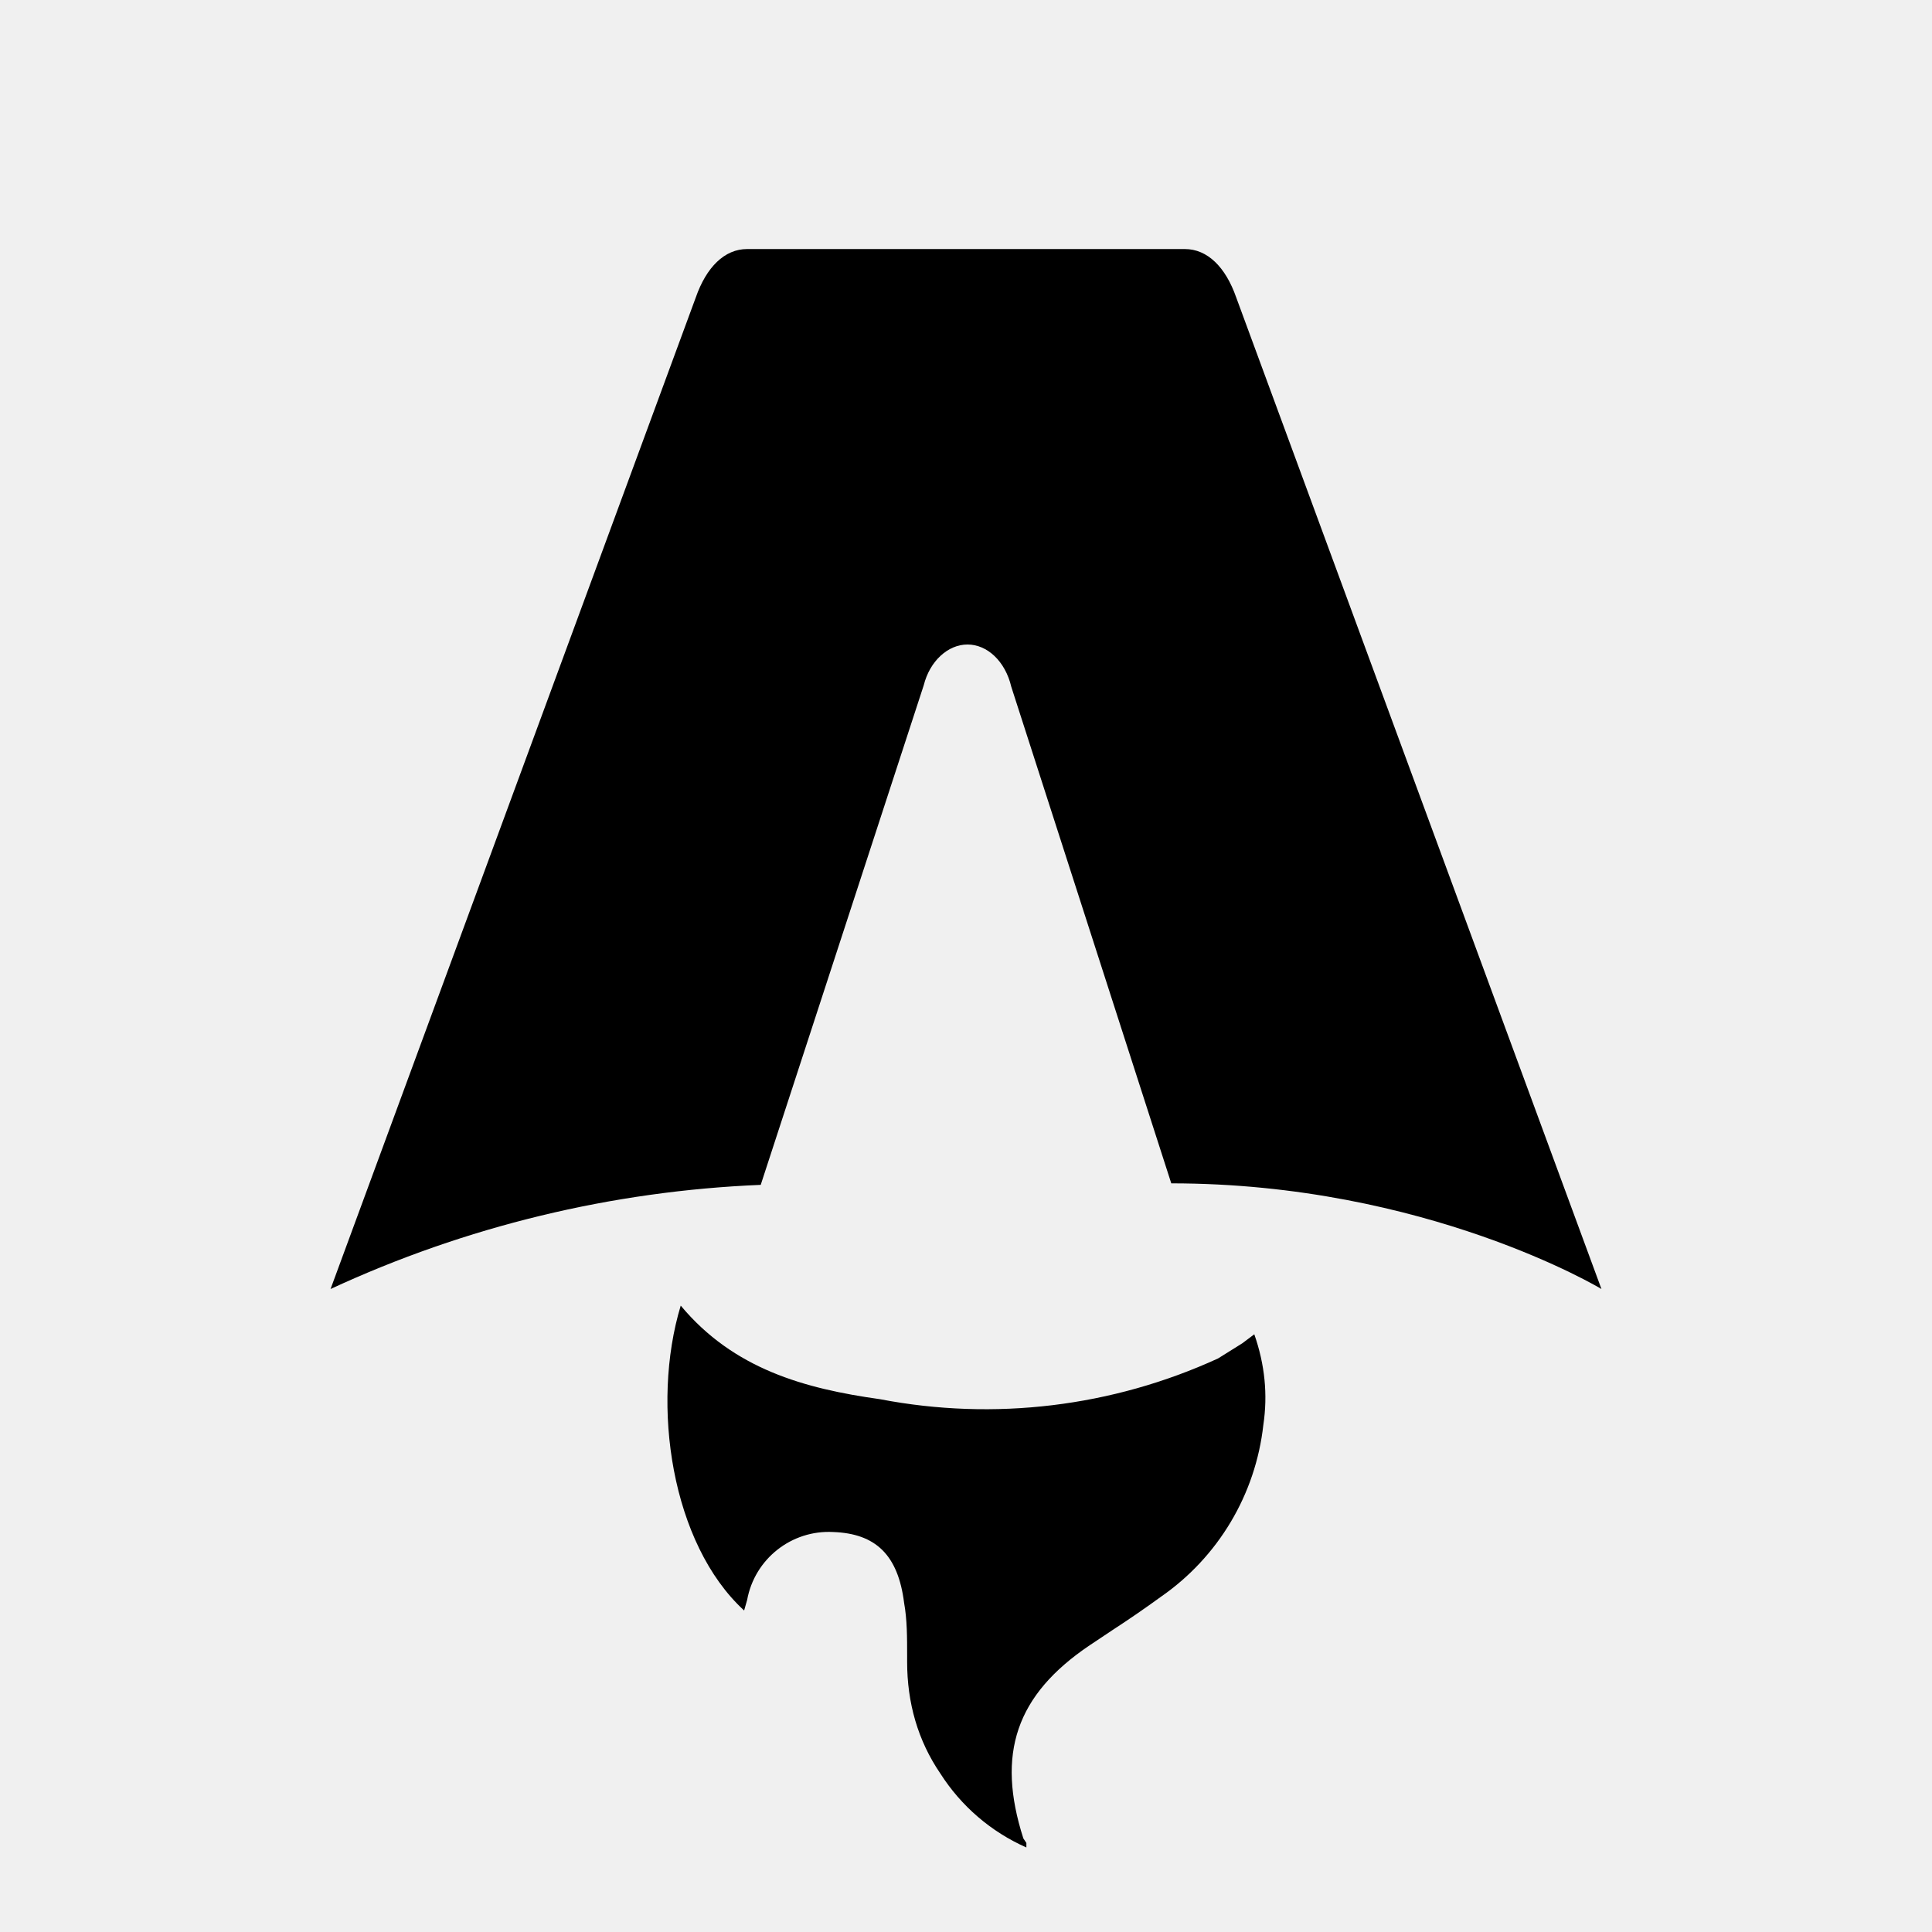
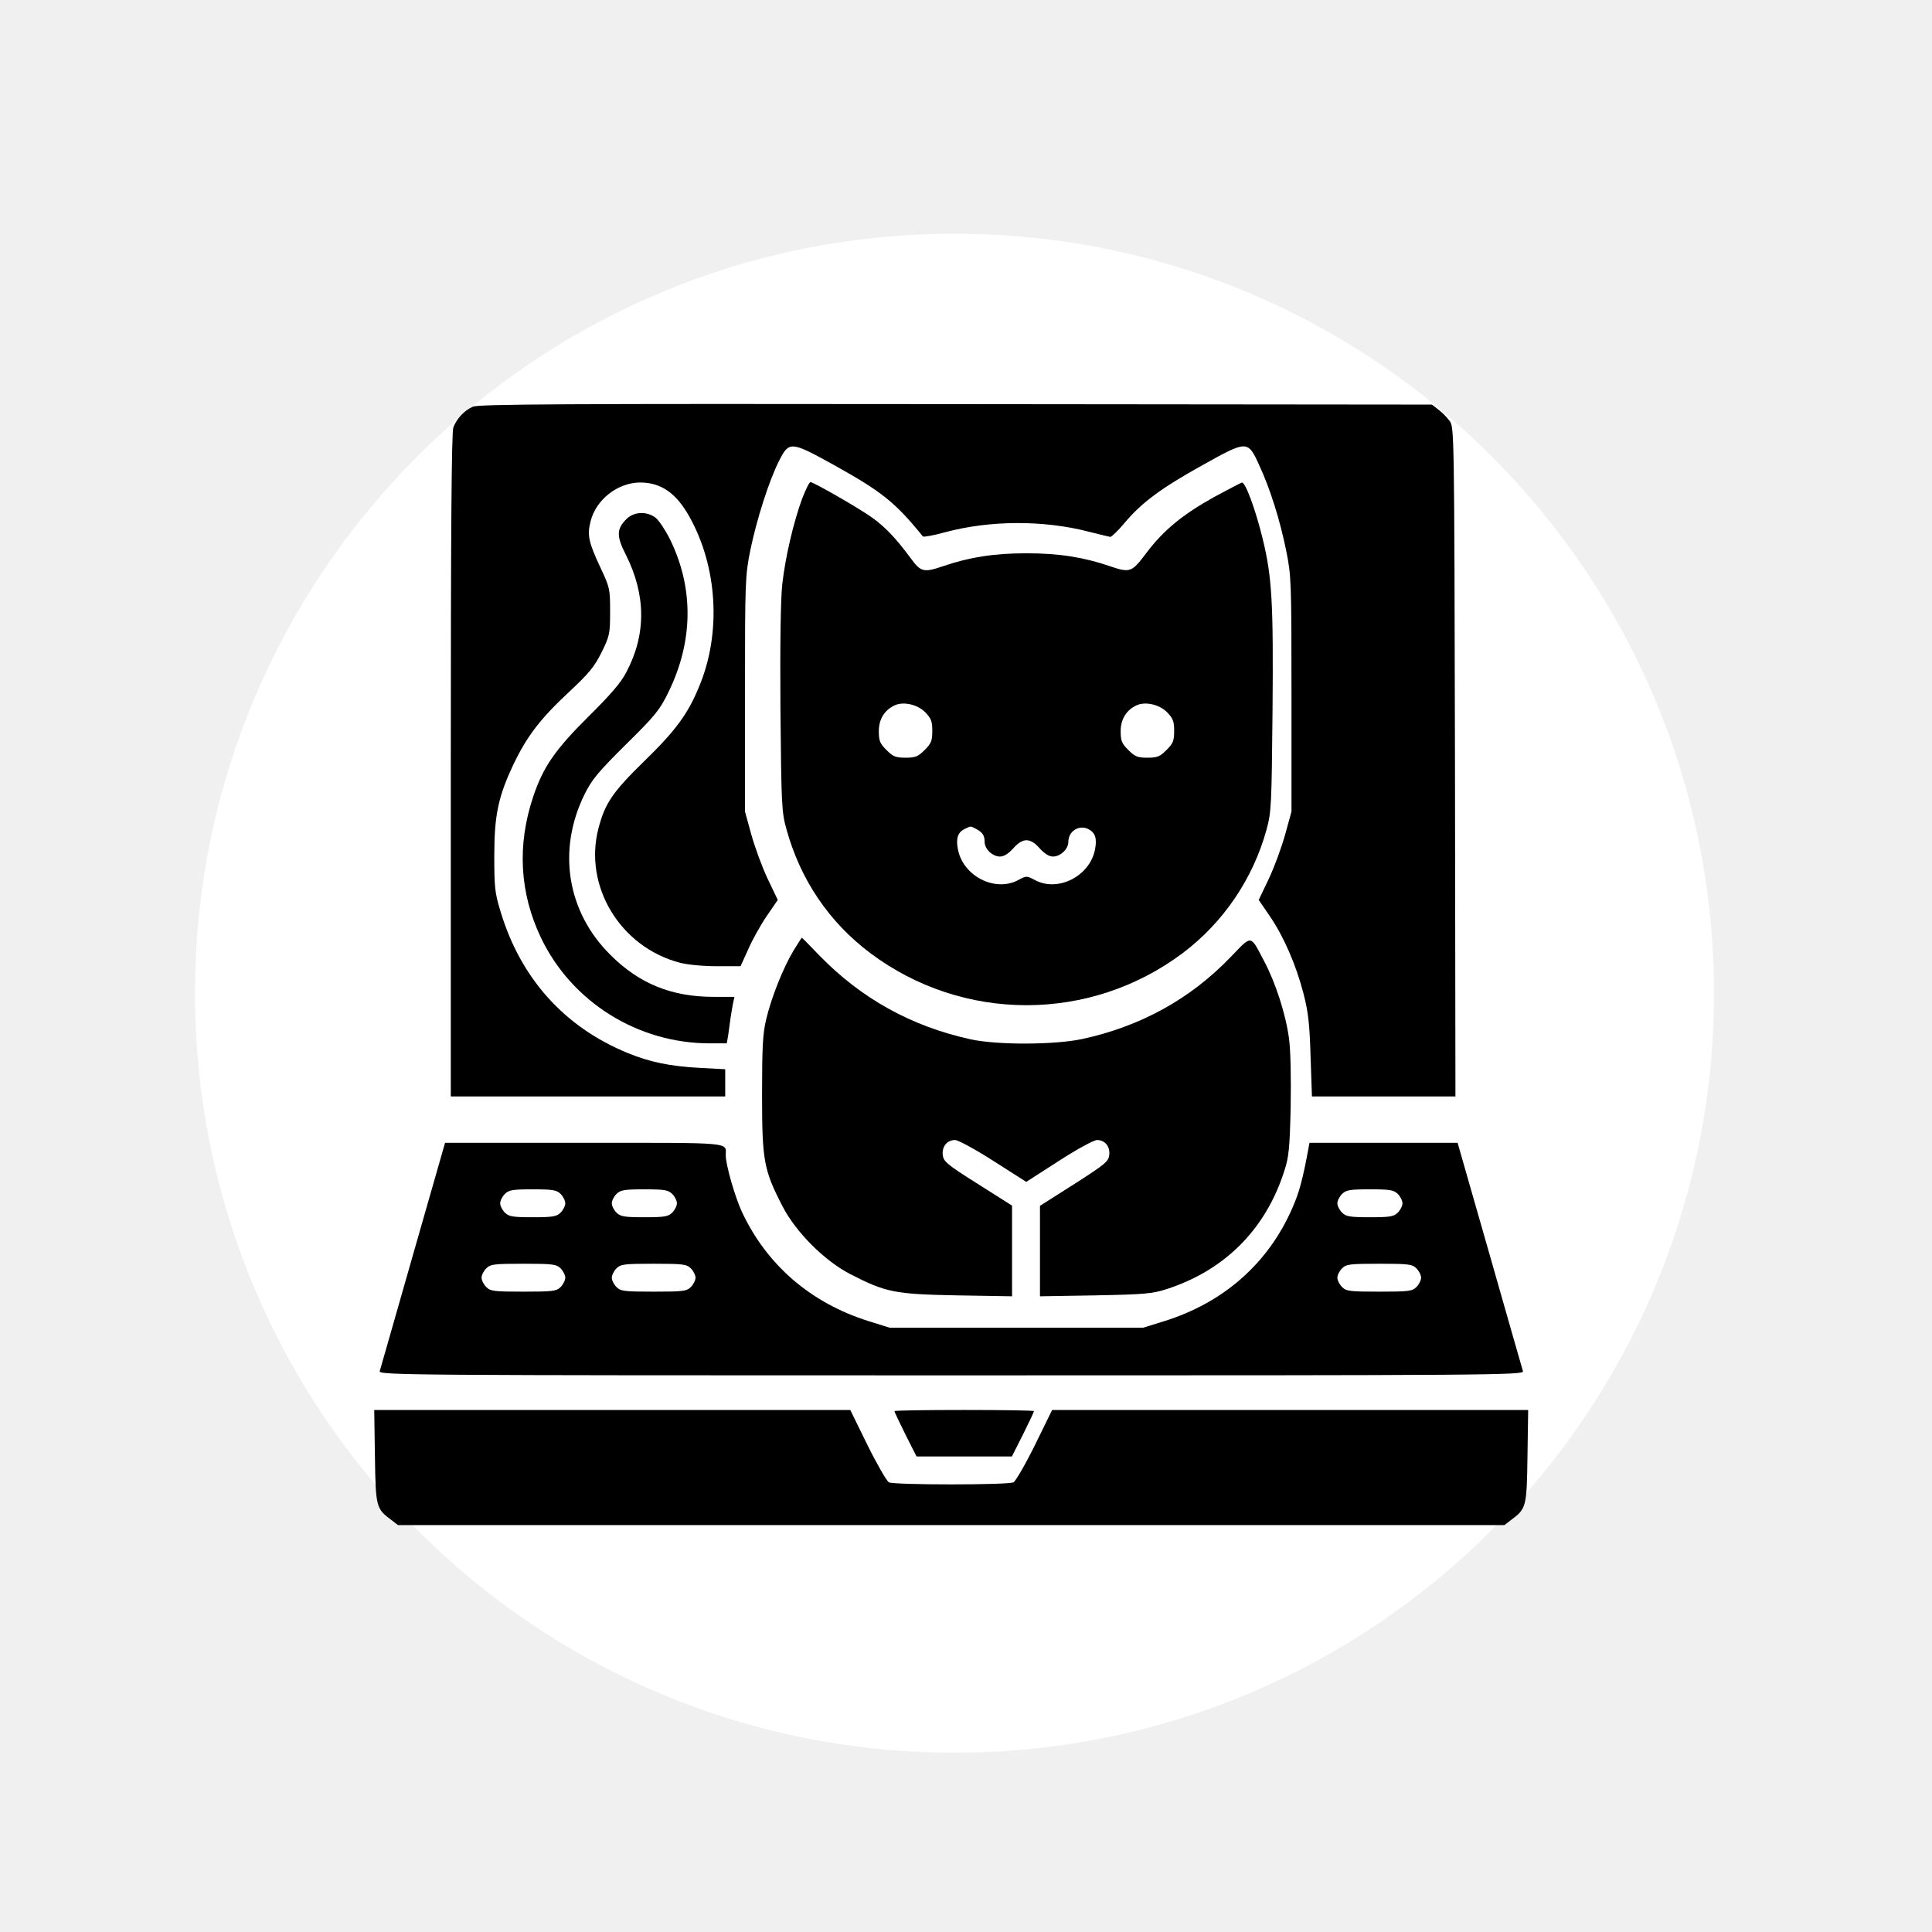
- <svg xmlns="http://www.w3.org/2000/svg" fill="none" viewBox="0 0 128 128">
-   <path d="M50.4 78.5a75.1 75.1 0 0 0-28.5 6.9l24.2-65.7c.7-2 1.9-3.2 3.4-3.2h29c1.5 0 2.7 1.2 3.4 3.2l24.2 65.7s-11.6-7-28.5-7L67 45.5c-.4-1.7-1.6-2.8-2.9-2.8-1.3 0-2.5 1.1-2.9 2.7L50.4 78.5Zm-1.1 28.2Zm-4.2-20.2c-2 6.6-.6 15.8 4.2 20.2a17.5 17.5 0 0 1 .2-.7 5.5 5.5 0 0 1 5.7-4.5c2.8.1 4.3 1.5 4.7 4.7.2 1.1.2 2.3.2 3.5v.4c0 2.7.7 5.2 2.2 7.4a13 13 0 0 0 5.7 4.9v-.3l-.2-.3c-1.8-5.6-.5-9.5 4.4-12.8l1.5-1a73 73 0 0 0 3.2-2.2 16 16 0 0 0 6.8-11.4c.3-2 .1-4-.6-6l-.8.6-1.6 1a37 37 0 0 1-22.4 2.7c-5-.7-9.7-2-13.2-6.2Z" />
-   <style>
-         path { fill: #000; }
-         @media (prefers-color-scheme: dark) {
-             path { fill: #FFF; }
-         }
-     </style>
+ <svg xmlns="http://www.w3.org/2000/svg" version="1.1" width="1080" height="1080" viewBox="0 0 1080 1080" xml:space="preserve">
+   <defs>
+ </defs>
+   <g transform="matrix(1 0 0 1 540 540)" id="5893a6b1-aec9-4a0c-b668-cb66a45ea623">
+     <rect style="stroke: none; stroke-width: 1; stroke-dasharray: none; stroke-linecap: butt; stroke-dashoffset: 0; stroke-linejoin: miter; stroke-miterlimit: 4; fill: rgb(255,255,255); fill-rule: nonzero; opacity: 1; visibility: hidden;" vector-effect="non-scaling-stroke" x="-540" y="-540" rx="0" ry="0" width="1080" height="1080" />
+   </g>
+   <g transform="matrix(1 0 0 1 540 540)" id="b48927b7-be6d-4a23-9cbc-607fa8a31f16">
+ </g>
+   <g transform="matrix(12.13 0 0 12.13 533.57 555.21)" id="9eccb51e-dde4-4153-91c8-b4b566dbe883">
+     <circle style="stroke: rgb(0,0,0); stroke-width: 0; stroke-dasharray: none; stroke-linecap: butt; stroke-dashoffset: 0; stroke-linejoin: miter; stroke-miterlimit: 4; fill: rgb(255,255,255); fill-rule: nonzero; opacity: 1;" vector-effect="non-scaling-stroke" cx="0" cy="0" r="35" />
+   </g>
+   <g transform="matrix(1 0 0 1 540 540)">
+     <g style="" vector-effect="non-scaling-stroke">
+       <g transform="matrix(0.13 0 0 -0.13 -7.2 -120.63)">
+         <path style="stroke: none; stroke-width: 1; stroke-dasharray: none; stroke-linecap: butt; stroke-dashoffset: 0; stroke-linejoin: miter; stroke-miterlimit: 4; fill: rgb(0,0,0); fill-rule: nonzero; opacity: 1;" vector-effect="non-scaling-stroke" transform=" translate(-2560, -3388.84)" d="M 495 4866 C 458 4850 425 4814 411 4777 C 403 4757 400 4309 400 3324 L 400 1900 L 990 1900 L 1580 1900 L 1580 1959 L 1580 2017 L 1468 2023 C 1341 2030 1255 2048 1160 2087 C 889 2198 700 2408 614 2695 C 589 2776 587 2800 587 2935 C 587 3109 604 3190 670 3329 C 728 3450 786 3525 906 3637 C 994 3719 1017 3747 1048 3809 C 1083 3880 1085 3889 1085 3984 C 1085 4082 1084 4088 1043 4175 C 992 4284 986 4314 1001 4373 C 1024 4466 1117 4539 1213 4540 C 1304 4540 1369 4495 1426 4393 C 1547 4177 1564 3892 1468 3663 C 1420 3545 1366 3472 1230 3340 C 1095 3208 1063 3160 1035 3053 C 970 2804 1129 2542 1385 2475 C 1419 2466 1487 2460 1545 2460 L 1646 2460 L 1679 2533 C 1696 2572 1732 2637 1758 2675 L 1806 2745 L 1762 2837 C 1738 2888 1707 2973 1692 3027 L 1665 3125 L 1665 3630 C 1665 4119 1666 4139 1688 4249 C 1715 4380 1768 4547 1811 4632 C 1855 4719 1861 4718 2048 4615 C 2254 4500 2310 4456 2430 4308 C 2433 4305 2476 4312 2525 4326 C 2719 4378 2949 4379 3145 4328 C 3189 4317 3230 4307 3236 4306 C 3241 4306 3269 4332 3297 4366 C 3371 4454 3455 4516 3633 4615 C 3825 4722 3827 4722 3876 4615 C 3924 4511 3965 4380 3992 4248 C 4014 4139 4015 4117 4015 3630 L 4015 3125 L 3988 3027 C 3973 2973 3942 2888 3918 2837 L 3874 2745 L 3922 2675 C 3982 2587 4035 2465 4067 2341 C 4087 2263 4093 2212 4097 2073 L 4103 1900 L 4411 1900 L 4720 1900 L 4718 3339 C 4715 4775 4715 4779 4694 4806 C 4683 4821 4661 4843 4646 4854 L 4619 4875 L 2572 4877 C 881 4879 520 4877 495 4866 z" stroke-linecap="round" />
+       </g>
+       <g transform="matrix(0.13 0 0 -0.13 33.84 -124.29)">
+         <path style="stroke: none; stroke-width: 1; stroke-dasharray: none; stroke-linecap: butt; stroke-dashoffset: 0; stroke-linejoin: miter; stroke-miterlimit: 4; fill: rgb(0,0,0); fill-rule: nonzero; opacity: 1;" vector-effect="non-scaling-stroke" transform=" translate(-2840.22, -3425.38)" d="M 1875 4478 C 1838 4377 1803 4227 1790 4112 C 1783 4049 1780 3861 1782 3575 C 1786 3160 1787 3131 1808 3057 C 1868 2840 1991 2658 2168 2525 C 2566 2226 3114 2226 3512 2525 C 3686 2656 3814 2844 3872 3055 C 3893 3131 3894 3159 3898 3565 C 3902 4029 3896 4141 3856 4305 C 3825 4432 3781 4552 3766 4548 C 3760 4546 3706 4518 3647 4486 C 3512 4411 3429 4343 3356 4246 C 3292 4161 3286 4159 3197 4189 C 3086 4227 2980 4244 2840 4244 C 2700 4244 2594 4227 2483 4189 C 2397 4160 2386 4162 2339 4227 C 2279 4308 2234 4355 2181 4394 C 2130 4432 1925 4550 1911 4550 C 1906 4550 1890 4517 1875 4478 z M 2404 3561 C 2430 3534 2435 3522 2435 3480 C 2435 3437 2430 3426 2402 3398 C 2374 3370 2363 3365 2320 3365 C 2277 3365 2266 3370 2238 3398 C 2210 3426 2205 3437 2205 3479 C 2205 3531 2230 3571 2275 3591 C 2312 3607 2371 3594 2404 3561 z M 3444 3561 C 3470 3534 3475 3522 3475 3480 C 3475 3437 3470 3426 3442 3398 C 3414 3370 3403 3365 3360 3365 C 3317 3365 3306 3370 3278 3398 C 3250 3426 3245 3437 3245 3479 C 3245 3531 3270 3571 3315 3591 C 3352 3607 3411 3594 3444 3561 z M 2623 3059 C 2651 3044 2660 3031 2660 3003 C 2660 2972 2694 2940 2726 2940 C 2743 2940 2762 2952 2783 2975 C 2803 2998 2822 3010 2840 3010 C 2858 3010 2877 2998 2897 2975 C 2918 2952 2937 2940 2954 2940 C 2986 2940 3020 2972 3020 3003 C 3020 3048 3064 3077 3104 3059 C 3135 3044 3144 3020 3135 2972 C 3114 2857 2977 2786 2878 2838 C 2840 2858 2840 2858 2803 2838 C 2703 2786 2566 2857 2545 2972 C 2536 3018 2545 3044 2573 3058 C 2602 3072 2598 3072 2623 3059 z" stroke-linecap="round" />
+       </g>
+       <g transform="matrix(0.13 0 0 -0.13 -188.62 -104.98)">
+         <path style="stroke: none; stroke-width: 1; stroke-dasharray: none; stroke-linecap: butt; stroke-dashoffset: 0; stroke-linejoin: miter; stroke-miterlimit: 4; fill: rgb(0,0,0); fill-rule: nonzero; opacity: 1;" vector-effect="non-scaling-stroke" transform=" translate(-1156.72, -3280.17)" d="M 1147 4394 C 1105 4352 1104 4321 1145 4241 C 1232 4068 1233 3898 1147 3736 C 1125 3692 1078 3638 984 3545 C 840 3402 789 3328 746 3199 C 677 2992 688 2787 780 2594 C 912 2318 1196 2140 1506 2140 L 1579 2140 L 1585 2175 C 1588 2194 1592 2227 1595 2248 C 1598 2268 1603 2297 1606 2313 L 1612 2340 L 1522 2340 C 1343 2340 1203 2396 1079 2520 C 892 2705 849 2970 967 3210 C 998 3273 1024 3305 1145 3425 C 1272 3550 1291 3574 1328 3650 C 1435 3868 1438 4097 1335 4307 C 1315 4347 1288 4388 1273 4400 C 1236 4429 1179 4427 1147 4394 z" stroke-linecap="round" />
+       </g>
+       <g transform="matrix(0.13 0 0 -0.13 33.79 84.41)">
+         <path style="stroke: none; stroke-width: 1; stroke-dasharray: none; stroke-linecap: butt; stroke-dashoffset: 0; stroke-linejoin: miter; stroke-miterlimit: 4; fill: rgb(0,0,0); fill-rule: nonzero; opacity: 1;" vector-effect="non-scaling-stroke" transform=" translate(-2841.87, -1869)" d="M 1840 2584 C 1796 2511 1745 2383 1723 2290 C 1708 2229 1705 2170 1705 1965 C 1705 1681 1712 1642 1793 1485 C 1850 1374 1974 1250 2085 1193 C 2237 1115 2275 1107 2543 1102 L 2780 1098 L 2780 1293 L 2780 1488 L 2633 1581 C 2498 1666 2485 1678 2482 1706 C 2478 1743 2501 1770 2535 1770 C 2548 1770 2622 1730 2700 1680 L 2841 1590 L 2981 1680 C 3058 1730 3132 1770 3145 1770 C 3179 1770 3202 1743 3198 1706 C 3195 1678 3181 1666 3048 1581 L 2900 1487 L 2900 1292 L 2900 1098 L 3138 1102 C 3349 1106 3383 1109 3445 1129 C 3695 1210 3870 1386 3950 1635 C 3970 1695 3974 1733 3978 1911 C 3980 2039 3978 2151 3971 2206 C 3957 2311 3913 2447 3864 2539 C 3803 2655 3813 2653 3721 2558 C 3548 2377 3332 2258 3080 2204 C 2962 2179 2717 2178 2602 2203 C 2346 2259 2131 2379 1951 2564 C 1911 2606 1877 2640 1876 2640 C 1875 2640 1859 2615 1840 2584 z" stroke-linecap="round" />
+       </g>
+       <g transform="matrix(0.13 0 0 -0.13 -8.2 163.84)">
+         <path style="stroke: none; stroke-width: 1; stroke-dasharray: none; stroke-linecap: butt; stroke-dashoffset: 0; stroke-linejoin: miter; stroke-miterlimit: 4; fill: rgb(0,0,0); fill-rule: nonzero; opacity: 1;" vector-effect="non-scaling-stroke" transform=" translate(-2560, -1280.03)" d="M 245 1298 C 169 1032 105 807 102 798 C 98 781 220 780 2560 780 C 4900 780 5022 781 5018 798 C 5015 807 4951 1032 4875 1298 L 4737 1780 L 4419 1780 L 4100 1780 L 4096 1758 C 4071 1622 4056 1567 4027 1501 C 3924 1263 3732 1093 3475 1013 L 3385 985 L 2840 985 L 2295 985 L 2205 1013 C 1956 1091 1767 1254 1660 1482 C 1630 1546 1590 1685 1590 1726 C 1590 1784 1631 1780 980 1780 L 383 1780 L 245 1298 z M 880 1560 C 891 1549 900 1531 900 1520 C 900 1509 891 1491 880 1480 C 863 1463 847 1460 760 1460 C 673 1460 657 1463 640 1480 C 629 1491 620 1509 620 1520 C 620 1531 629 1549 640 1560 C 657 1577 673 1580 760 1580 C 847 1580 863 1577 880 1560 z M 1360 1560 C 1371 1549 1380 1531 1380 1520 C 1380 1509 1371 1491 1360 1480 C 1343 1463 1327 1460 1240 1460 C 1153 1460 1137 1463 1120 1480 C 1109 1491 1100 1509 1100 1520 C 1100 1531 1109 1549 1120 1560 C 1137 1577 1153 1580 1240 1580 C 1327 1580 1343 1577 1360 1560 z M 4480 1560 C 4491 1549 4500 1531 4500 1520 C 4500 1509 4491 1491 4480 1480 C 4463 1463 4447 1460 4360 1460 C 4273 1460 4257 1463 4240 1480 C 4229 1491 4220 1509 4220 1520 C 4220 1531 4229 1549 4240 1560 C 4257 1577 4273 1580 4360 1580 C 4447 1580 4463 1577 4480 1560 z M 880 1240 C 891 1229 900 1211 900 1200 C 900 1189 891 1171 880 1160 C 862 1142 847 1140 720 1140 C 593 1140 578 1142 560 1160 C 549 1171 540 1189 540 1200 C 540 1211 549 1229 560 1240 C 578 1258 593 1260 720 1260 C 847 1260 862 1258 880 1240 z M 1440 1240 C 1451 1229 1460 1211 1460 1200 C 1460 1189 1451 1171 1440 1160 C 1422 1142 1407 1140 1280 1140 C 1153 1140 1138 1142 1120 1160 C 1109 1171 1100 1189 1100 1200 C 1100 1211 1109 1229 1120 1240 C 1138 1258 1153 1260 1280 1260 C 1407 1260 1422 1258 1440 1240 z M 4560 1240 C 4571 1229 4580 1211 4580 1200 C 4580 1189 4571 1171 4560 1160 C 4542 1142 4527 1140 4400 1140 C 4273 1140 4258 1142 4240 1160 C 4229 1171 4220 1189 4220 1200 C 4220 1211 4229 1229 4240 1240 C 4258 1258 4273 1260 4400 1260 C 4527 1260 4542 1258 4560 1240 z" stroke-linecap="round" />
+       </g>
+       <g transform="matrix(0.13 0 0 -0.13 -8.27 280.36)">
+         <path style="stroke: none; stroke-width: 1; stroke-dasharray: none; stroke-linecap: butt; stroke-dashoffset: 0; stroke-linejoin: miter; stroke-miterlimit: 4; fill: rgb(0,0,0); fill-rule: nonzero; opacity: 1;" vector-effect="non-scaling-stroke" transform=" translate(-2560, -412.5)" d="M 82 461 C 85 242 87 235 154 186 L 181 165 L 2560 165 L 4939 165 L 4966 186 C 5033 235 5035 242 5038 461 L 5041 660 L 4018 660 L 2994 660 L 2920 509 C 2879 426 2837 354 2828 349 C 2806 337 2314 337 2292 349 C 2283 354 2241 426 2200 509 L 2126 660 L 1102 660 L 79 660 L 82 461 z" stroke-linecap="round" />
+       </g>
+       <g transform="matrix(0.13 0 0 -0.13 -1 261.18)">
+         <path style="stroke: none; stroke-width: 1; stroke-dasharray: none; stroke-linecap: butt; stroke-dashoffset: 0; stroke-linejoin: miter; stroke-miterlimit: 4; fill: rgb(0,0,0); fill-rule: nonzero; opacity: 1;" vector-effect="non-scaling-stroke" transform=" translate(-2560, -560)" d="M 2260 655 C 2260 652 2281 607 2307 555 L 2355 460 L 2560 460 L 2765 460 L 2813 555 C 2839 607 2860 652 2860 655 C 2860 658 2725 660 2560 660 C 2395 660 2260 658 2260 655 z" stroke-linecap="round" />
+       </g>
+     </g>
+   </g>
</svg>
